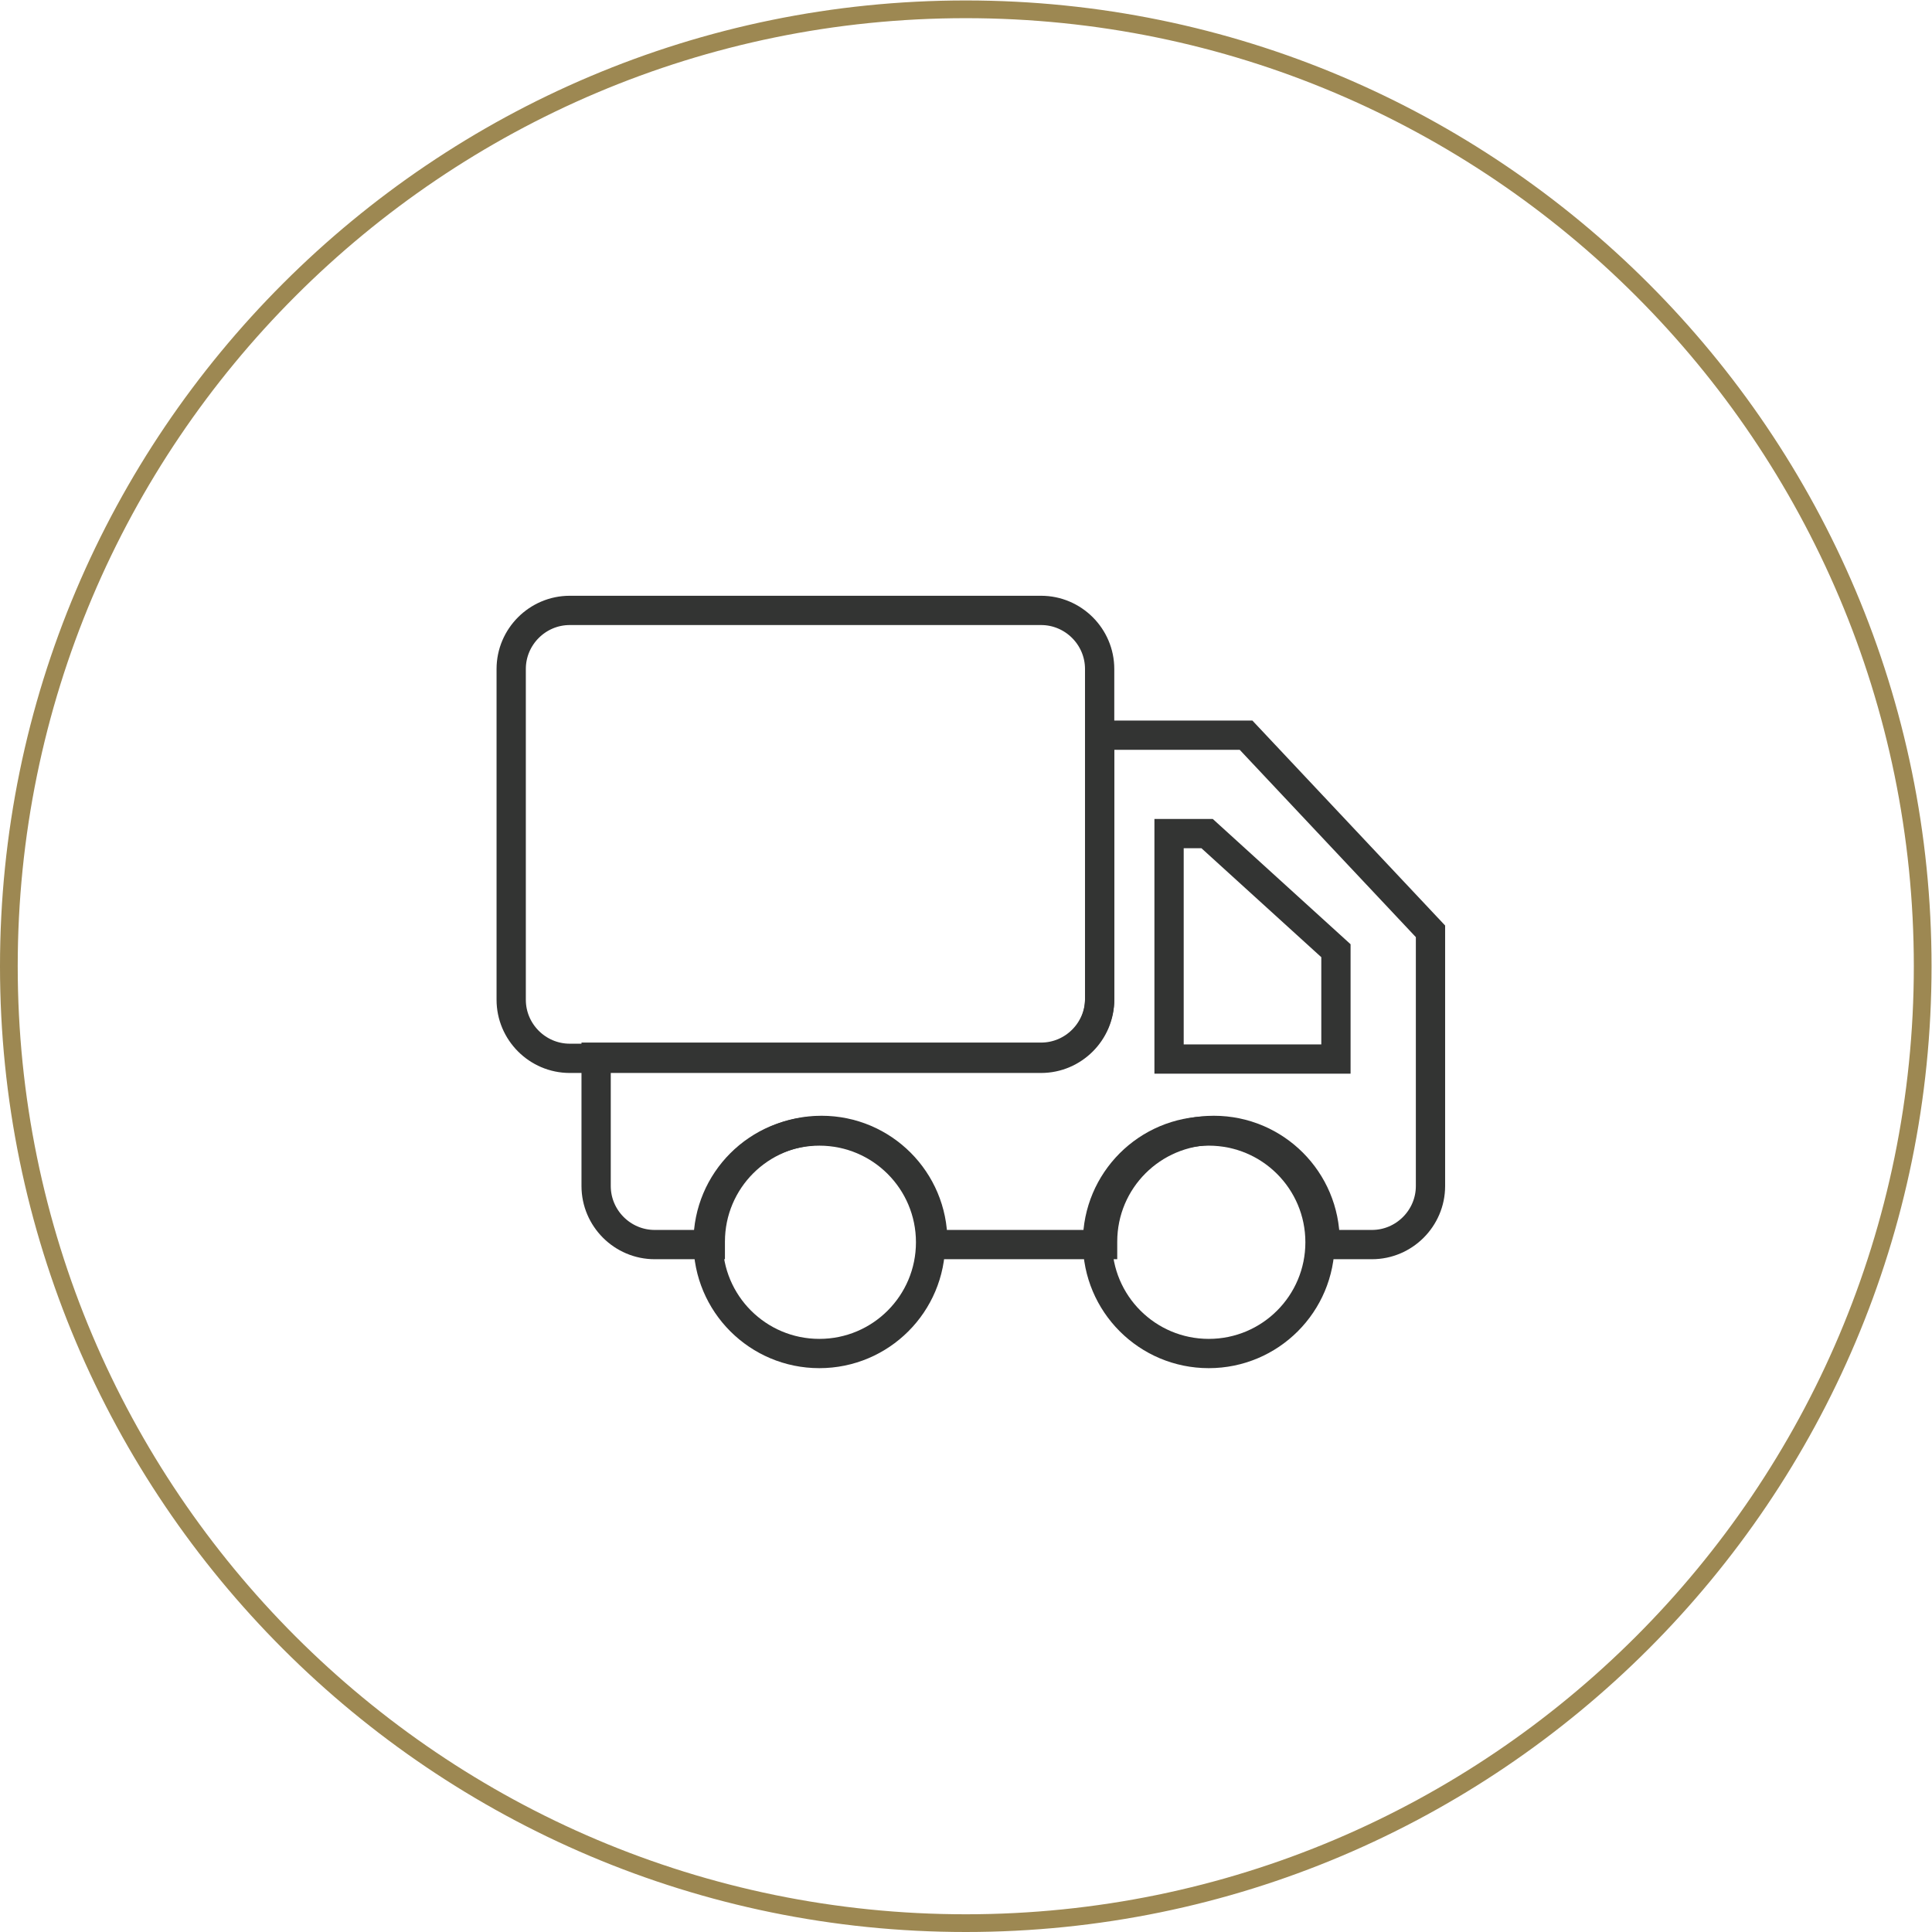
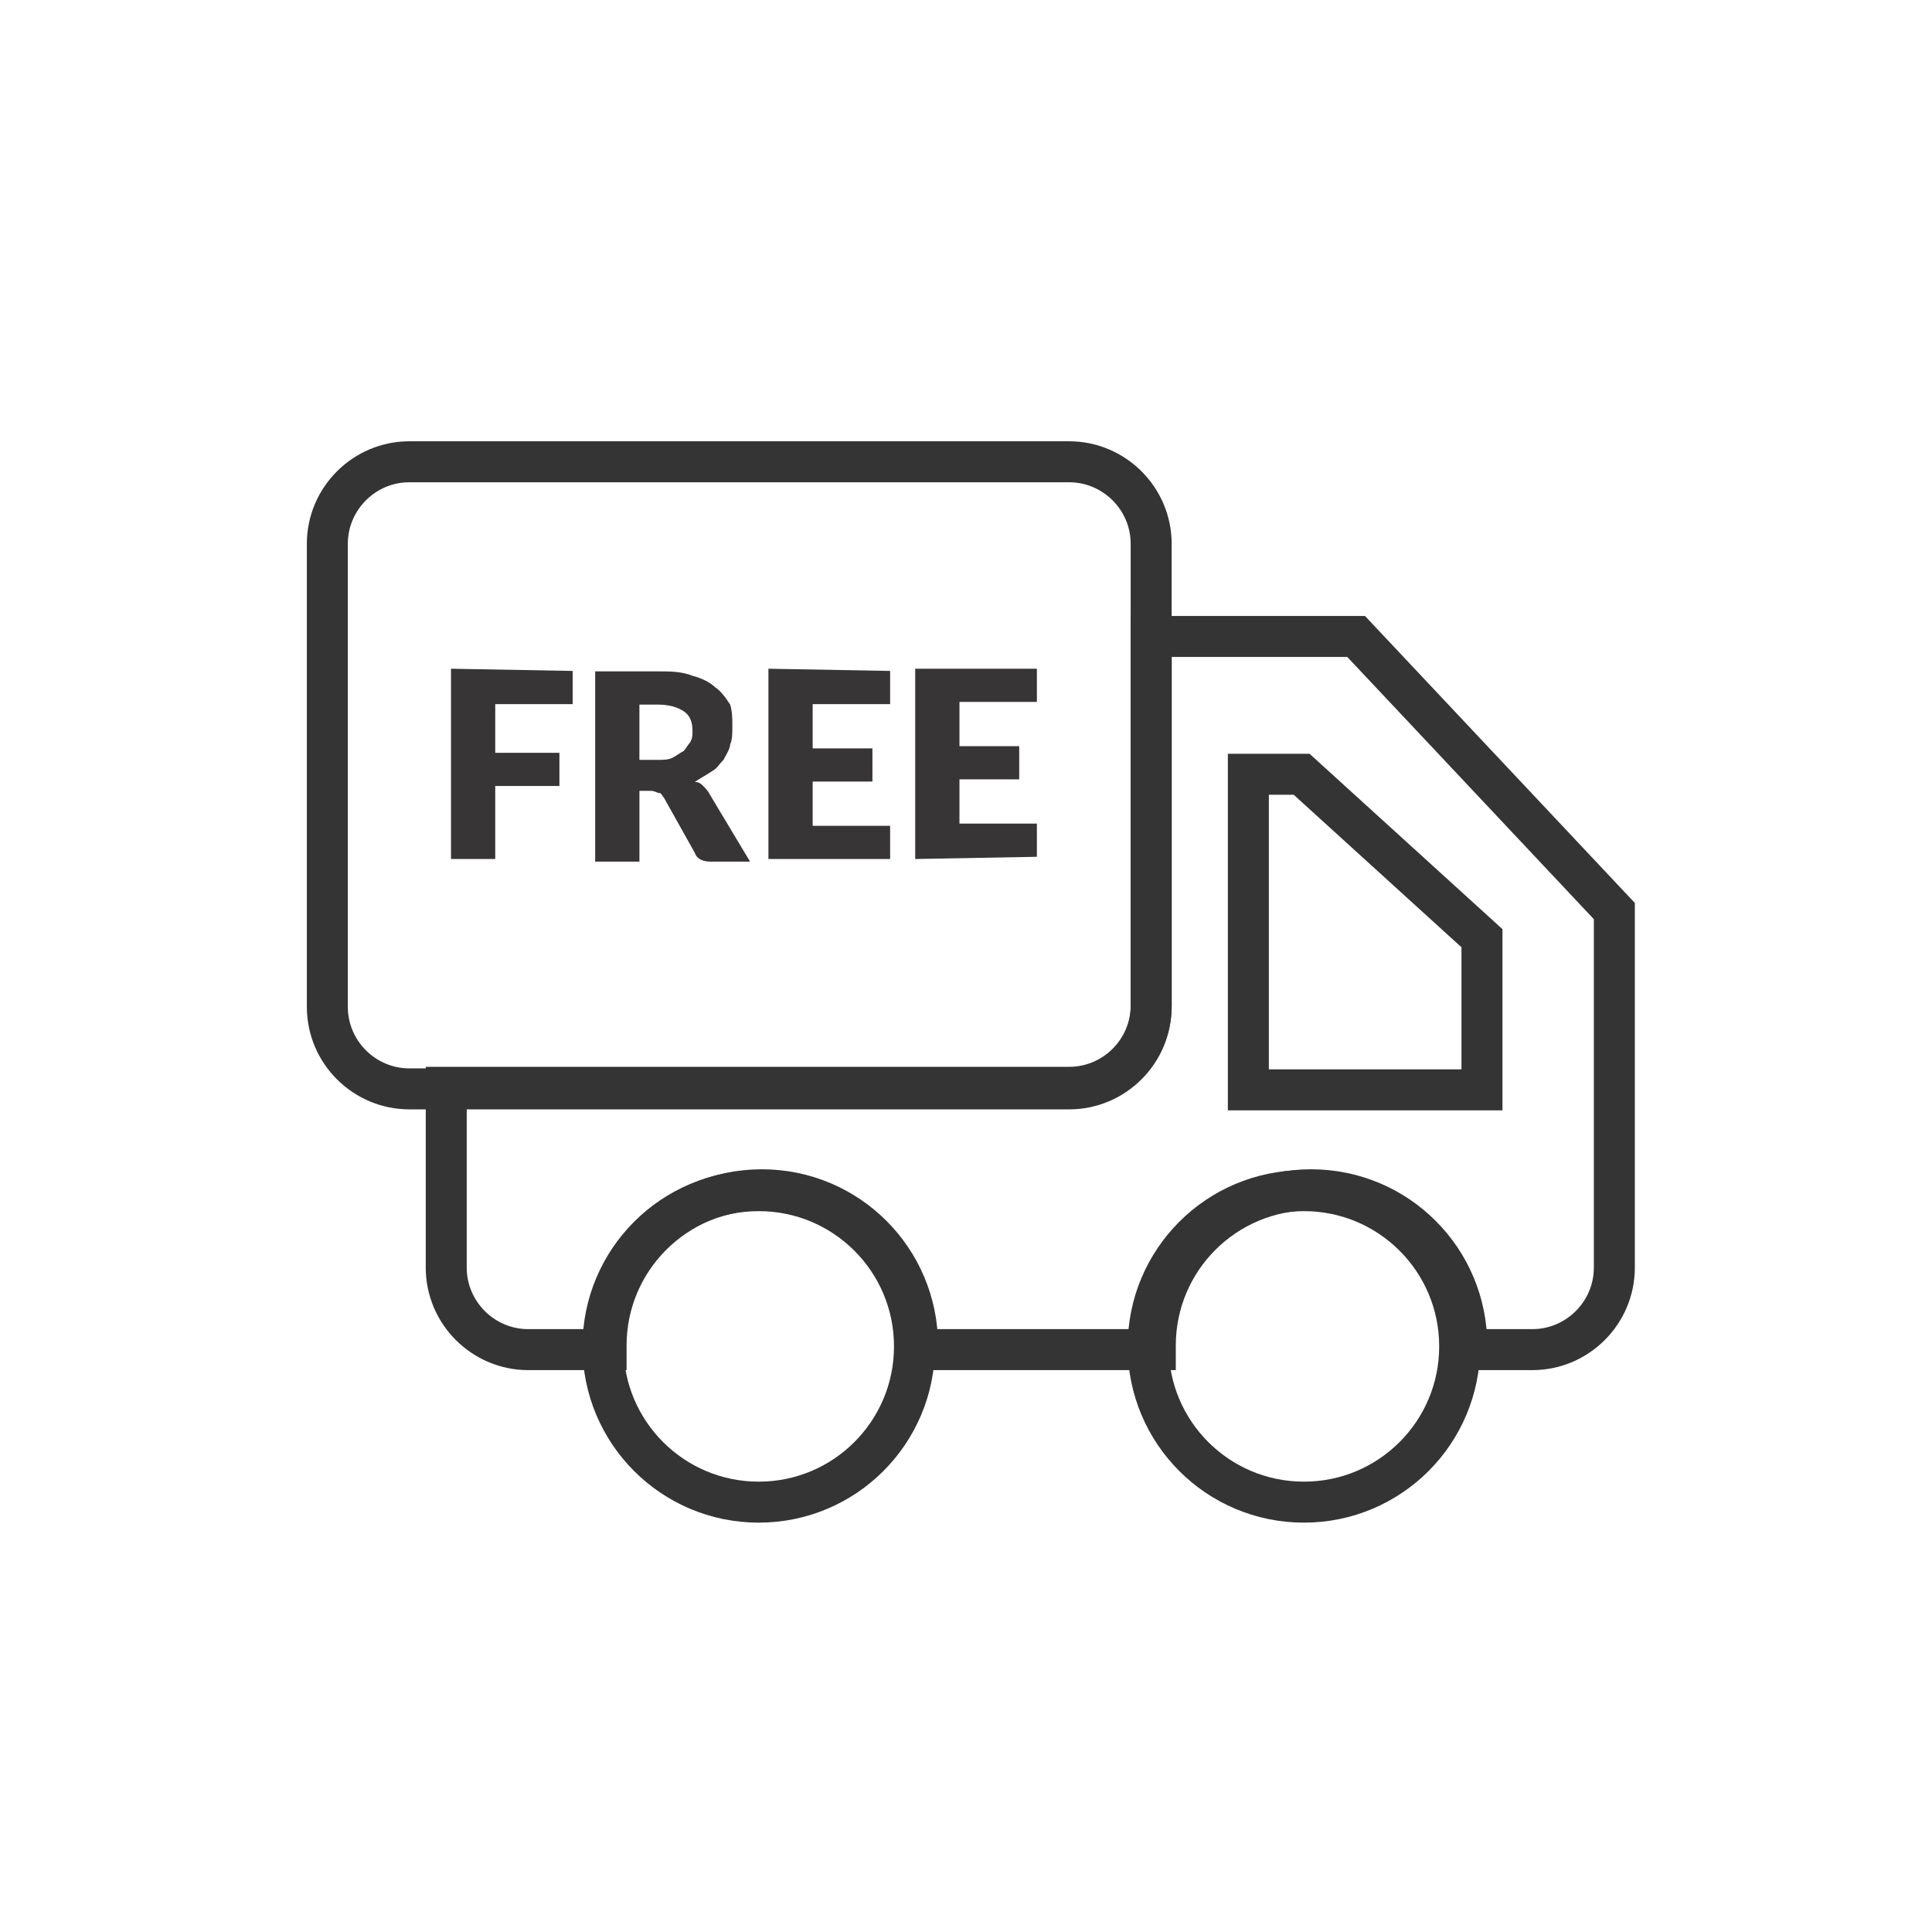
- <svg xmlns="http://www.w3.org/2000/svg" version="1.1" width="64" height="64" viewBox="0 0 64 64">
-   <style>.s0{fill:none;stroke:#333433;}</style>
-   <defs>
-     <clipPath>
-       <path d="m0 66 66 0L66 0 0 0 0 66z" />
+ <svg xmlns="http://www.w3.org/2000/svg" version="1.1" width="64" height="64" viewBox="0 0 64 64" id="svg2">
+   <style id="style4">.s0{fill:none;stroke:#333433;}</style>
+   <defs id="defs6">
+     <clipPath id="clipPath8">
+       <path d="m0 66 66 0L66 0 0 0 0 66z" id="path10" />
    </clipPath>
-     <clipPath>
-       <path d="m0 66 66 0L66 0 0 0 0 66z" />
+     <clipPath id="clipPath12">
+       <path d="m0 66 66 0L66 0 0 0 0 66z" id="path14" />
    </clipPath>
-     <clipPath>
-       <path d="m0 66 66 0L66 0 0 0 0 66z" />
+     <clipPath id="clipPath16">
+       <path d="m0 66 66 0L66 0 0 0 0 66z" id="path18" />
    </clipPath>
-     <clipPath>
-       <path d="m0 66 66 0L66 0 0 0 0 66z" />
+     <clipPath id="clipPath20">
+       <path d="m0 66 66 0L66 0 0 0 0 66z" id="path22" />
    </clipPath>
-     <clipPath>
-       <path d="m0 66 66 0L66 0 0 0 0 66z" />
+     <clipPath id="clipPath24">
+       <path d="m0 66 66 0L66 0 0 0 0 66z" id="path26" />
    </clipPath>
  </defs>
-   <g transform="matrix(0.9698028,0,0,-0.9698028,-1.9396055e-4,64.0001)">
-     <g clip-path="url(#clipPath3581)">
-       <g transform="translate(45.6328,33.5186)">
-         <path d="m0 0-4.4 4-1.3 0 0-7.7 5.7 0L0 0z" class="s0" />
-       </g>
-       <g transform="translate(42.5625,40.8809)">
-         <path d="m0 0-5 0 0-9c0-1.1-0.9-2-2-2l-15.2 0 0-4.4c0-1.1 0.9-2 2-2l1.9 0c0 0 0 0.1 0 0.1 0 2.1 1.7 3.8 3.8 3.8 2.1 0 3.8-1.7 3.8-3.8 0 0 0-0.1 0-0.1l5.8 0c0 0 0 0.1 0 0.1 0 2.1 1.7 3.8 3.8 3.8 2.1 0 3.8-1.7 3.8-3.8 0 0 0-0.1 0-0.1l1.6 0c1.1 0 2 0.9 2 2l0 8.7L0 0z" class="s0" />
-       </g>
-       <g transform="translate(31.7871,23.5596)">
-         <path d="m0 0c0-2.1-1.7-3.8-3.8-3.8-2.1 0-3.8 1.7-3.8 3.8 0 2.1 1.7 3.8 3.8 3.8C-1.7 3.8 0 2.1 0 0z" class="s0" />
-       </g>
-       <g transform="translate(45.0889,23.5596)">
-         <path d="m0 0c0-2.1-1.7-3.8-3.8-3.8-2.1 0-3.8 1.7-3.8 3.8 0 2.1 1.7 3.8 3.8 3.8C-1.7 3.8 0 2.1 0 0z" class="s0" />
-       </g>
-       <g transform="translate(37.5615,31.8428)">
-         <path d="m0 0c0-1.1-0.9-2-2-2l-16.1 0c-1.1 0-2 0.9-2 2l0 11.3c0 1.1 0.9 2 2 2l16.1 0C-0.9 13.3 0 12.4 0 11.3L0 0z" class="s0" />
-       </g>
-       <g transform="matrix(0.6052964,0,0,0.6052964,65.67485,32.98875)">
-         <path d="m0 0c0-29.8-24.2-54-54-54-29.8 0-54 24.2-54 54 0 29.8 24.2 54 54 54C-24.2 54 0 29.8 0 0z" style="fill:none;stroke:#9d8852" />
-       </g>
-     </g>
+   <g transform="matrix(1.357724,0,0,-1.357724,49.09231,31.0796)" id="g32">
+     <path d="m 0,0 -4.4,4 -1.3,0 0,-7.7 5.7,0 0,3.7 z" class="s0" id="path34" style="fill:none;stroke:#333433" />
+   </g>
+   <g transform="matrix(1.357724,0,0,-1.357724,44.92369,21.08363)" id="g36">
+     <path d="m 0,0 -5,0 0,-9 c 0,-1.1 -0.9,-2 -2,-2 l -15.2,0 0,-4.4 c 0,-1.1 0.9,-2 2,-2 l 1.9,0 c 0,0 0,0.1 0,0.1 0,2.1 1.7,3.8 3.8,3.8 2.1,0 3.8,-1.7 3.8,-3.8 0,0 0,-0.1 0,-0.1 l 5.8,0 c 0,0 0,0.1 0,0.1 0,2.1 1.7,3.8 3.8,3.8 2.1,0 3.8,-1.7 3.8,-3.8 0,0 0,-0.1 0,-0.1 l 1.6,0 c 1.1,0 2,0.9 2,2 l 0,8.7 L 0,0 Z" class="s0" id="path38" style="fill:none;stroke:#333433" />
+   </g>
+   <g transform="matrix(1.357724,0,0,-1.357724,30.29367,44.60117)" id="g40">
+     <path d="m 0,0 c 0,-2.1 -1.7,-3.8 -3.8,-3.8 -2.1,0 -3.8,1.7 -3.8,3.8 0,2.1 1.7,3.8 3.8,3.8 C -1.7,3.8 0,2.1 0,0 Z" class="s0" id="path42" style="fill:none;stroke:#333433" />
+   </g>
+   <g transform="matrix(1.357724,0,0,-1.357724,48.35384,44.60117)" id="g44">
+     <path d="m 0,0 c 0,-2.1 -1.7,-3.8 -3.8,-3.8 -2.1,0 -3.8,1.7 -3.8,3.8 0,2.1 1.7,3.8 3.8,3.8 C -1.7,3.8 0,2.1 0,0 Z" class="s0" id="path46" style="fill:none;stroke:#333433" />
+   </g>
+   <g transform="matrix(1.357724,0,0,-1.357724,38.13371,33.35487)" id="g48">
+     <path d="m 0,0 c 0,-1.1 -0.9,-2 -2,-2 l -16.1,0 c -1.1,0 -2,0.9 -2,2 l 0,11.3 c 0,1.1 0.9,2 2,2 l 16.1,0 c 1.1,0 2,-0.9 2,-2 L 0,0 Z" class="s0" id="path50" style="fill:none;stroke:#333433" />
+   </g>
+   <g transform="matrix(0.7329522,0,0,-0.7329522,18.97084,22.22561)" id="g44-7">
+     <path style="fill:#373535" d="m 0,0 0,-1.5 -3.5,0 0,-2.2 2.9,0 0,-1.5 -2.9,0 0,-3.3 -2,0 0,8.6 L 0,0 z" id="path46-1" />
+   </g>
+   <path style="fill:#373535" d="m 21.182,25.172 0.586,0 c 0.22,0 0.366,0 0.513,-0.073 0.147,-0.073 0.22,-0.147 0.366,-0.22 0.073,-0.073 0.147,-0.22 0.22,-0.293 0.073,-0.147 0.073,-0.22 0.073,-0.366 0,-0.293 -0.073,-0.513 -0.293,-0.66 -0.22,-0.147 -0.513,-0.22 -0.88,-0.22 l -0.586,0 0,1.832 z m 0,1.026 0,2.345 -1.466,0 0,-6.303 2.052,0 c 0.44,0 0.806,0 1.173,0.147 0.293,0.073 0.586,0.22 0.733,0.366 0.22,0.147 0.366,0.366 0.513,0.586 0.073,0.22 0.073,0.513 0.073,0.733 0,0.22 0,0.44 -0.073,0.586 0,0.147 -0.147,0.366 -0.22,0.513 -0.147,0.147 -0.22,0.293 -0.366,0.366 -0.22,0.147 -0.366,0.22 -0.586,0.366 0.147,0 0.22,0.073 0.293,0.147 0.073,0.073 0.147,0.147 0.22,0.293 l 1.319,2.199 -1.319,0 c -0.22,0 -0.44,-0.073 -0.513,-0.293 l -1.026,-1.832 c -0.073,-0.073 -0.073,-0.147 -0.147,-0.147 -0.073,0 -0.147,-0.073 -0.293,-0.073 l -0.366,0 z" id="path50-3" />
+   <g transform="matrix(0.7329522,0,0,-0.7329522,29.48628,22.22561)" id="g52">
+     <path style="fill:#373535" d="m 0,0 0,-1.5 -3.5,0 0,-2 2.7,0 0,-1.5 -2.7,0 0,-2 3.5,0 0,-1.5 -5.5,0 0,8.6 L 0,0 z" id="path54" />
+   </g>
+   <g transform="matrix(0.7329522,0,0,0.7329522,34.34854,28.38241)" id="g56">
+     <path d="m 0,0 0,-1.5 -3.5,0 0,-2 2.7,0 0,-1.5 -2.7,0 0,-2 3.5,0 0,-1.5 -5.5,0 0,8.6 L 0,0 z" id="path58" style="fill:#373535" />
  </g>
</svg>
